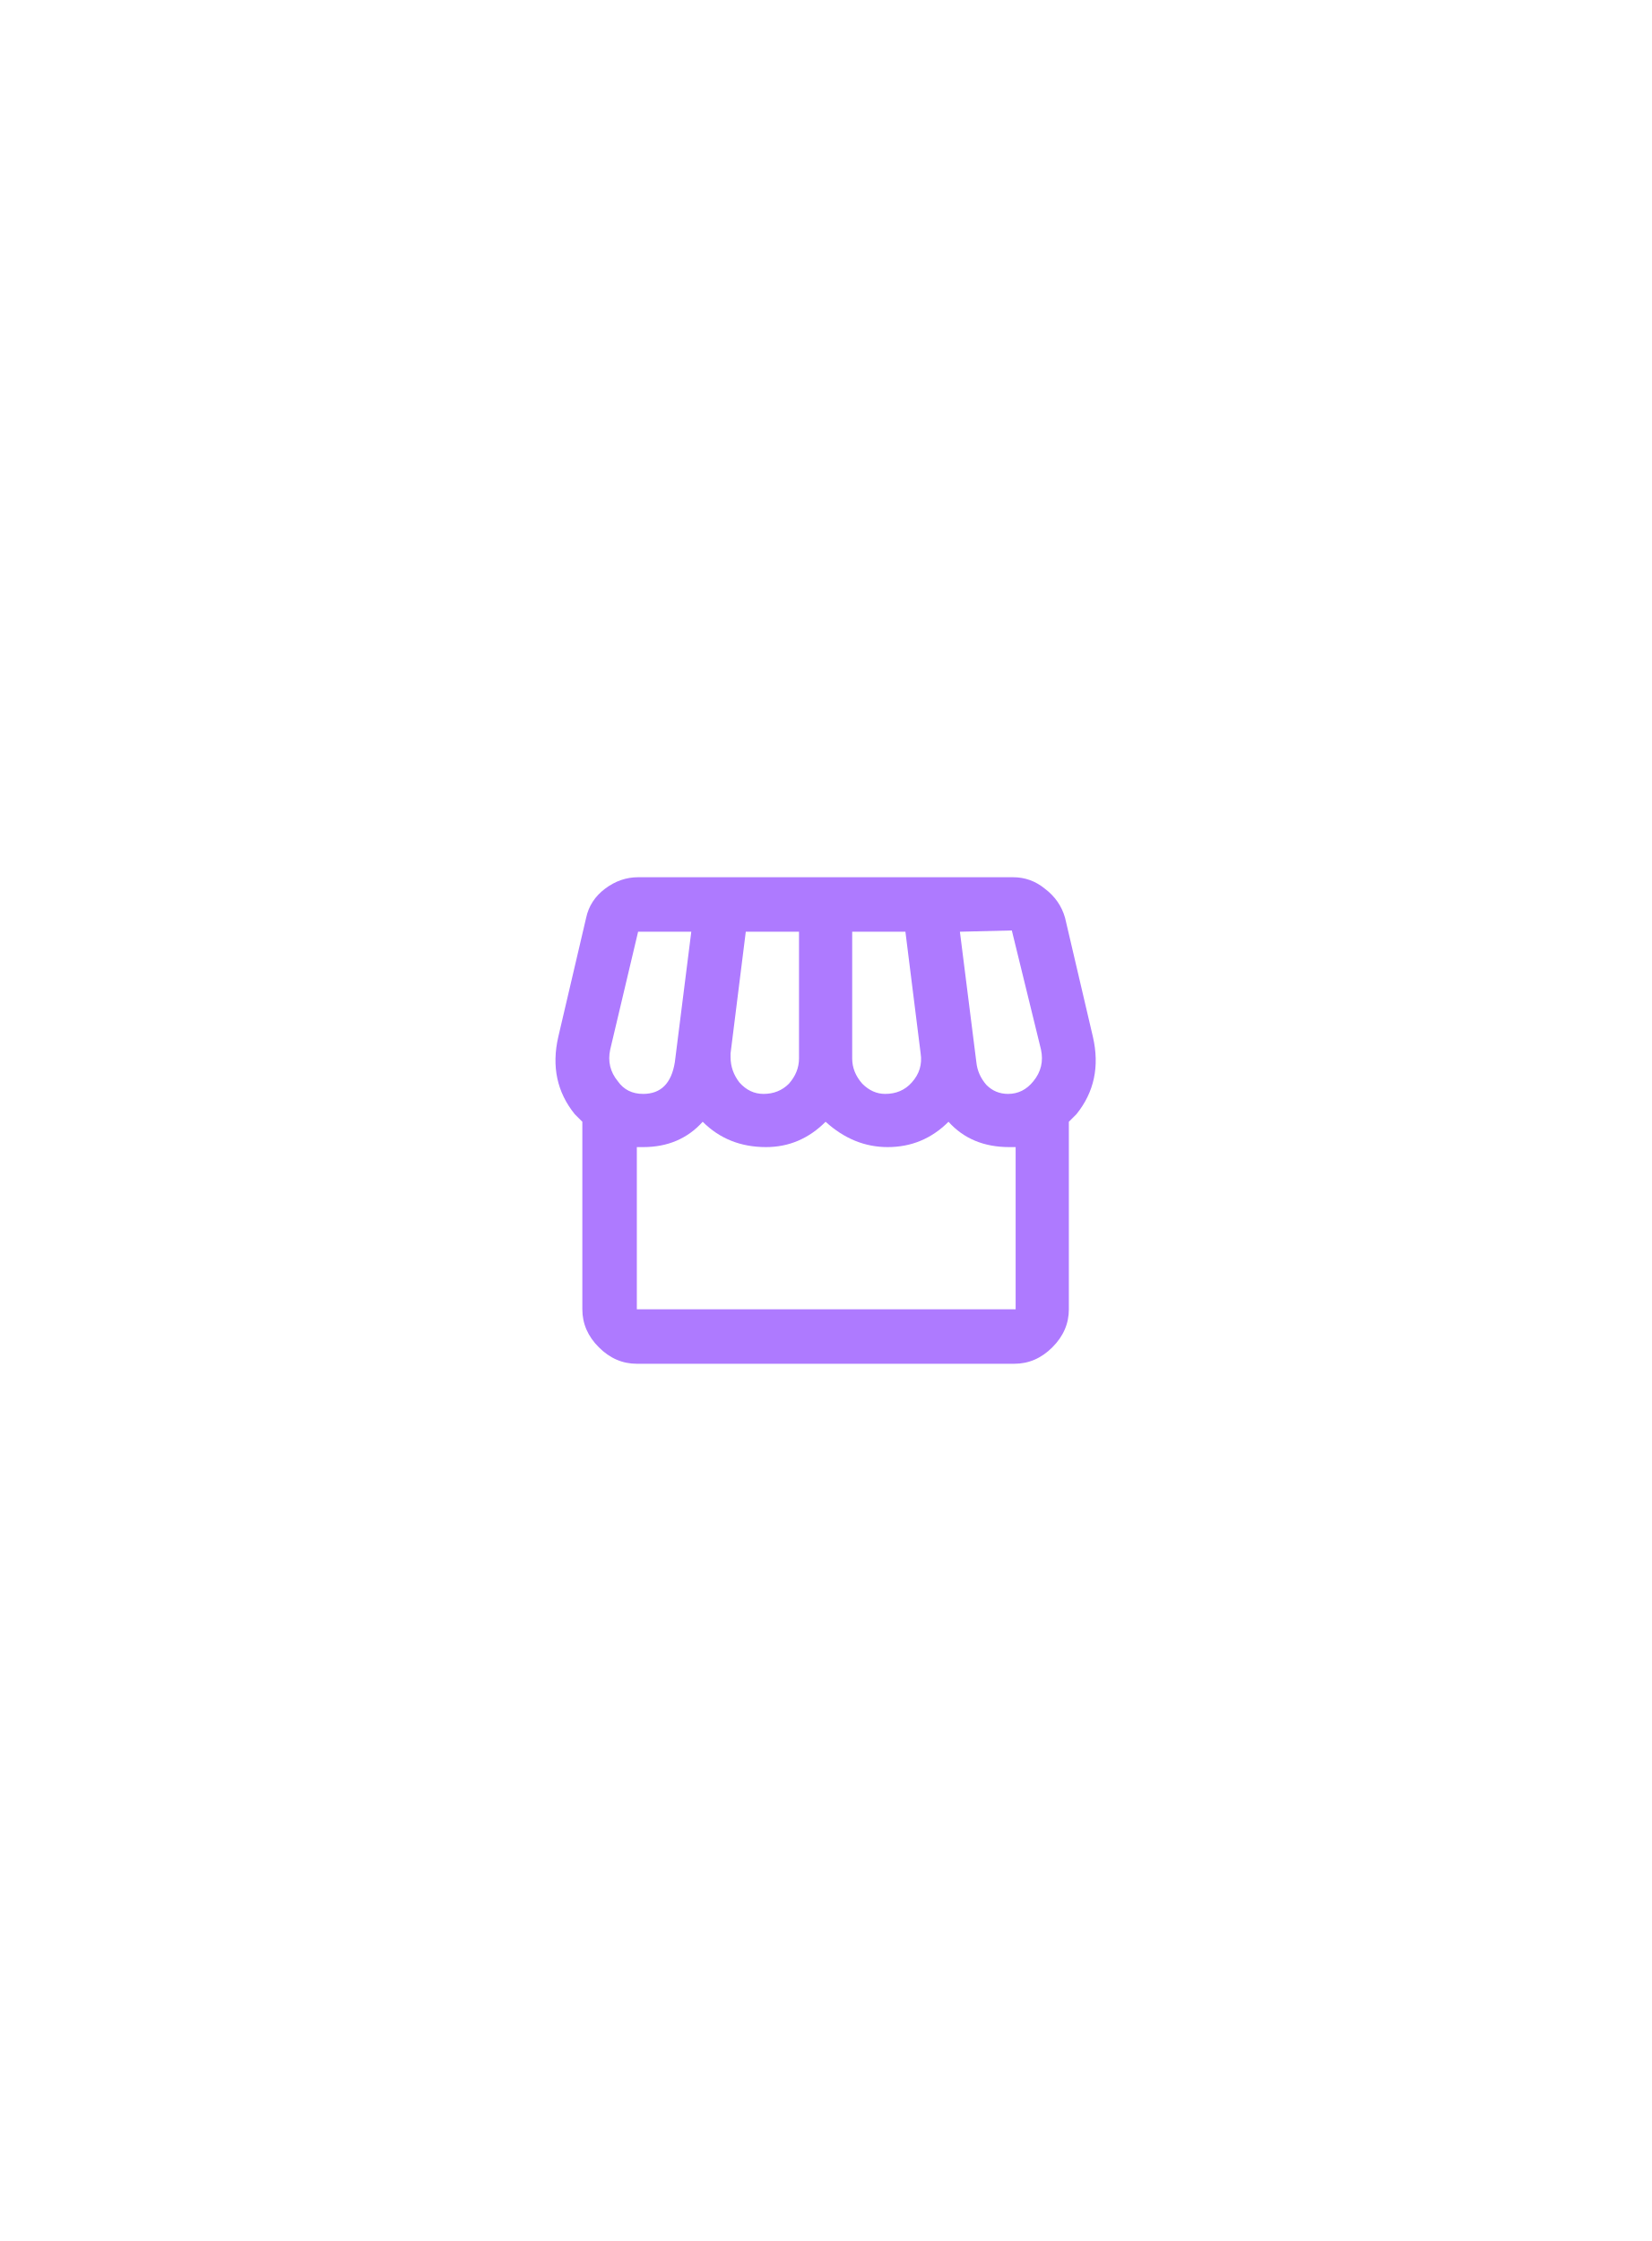
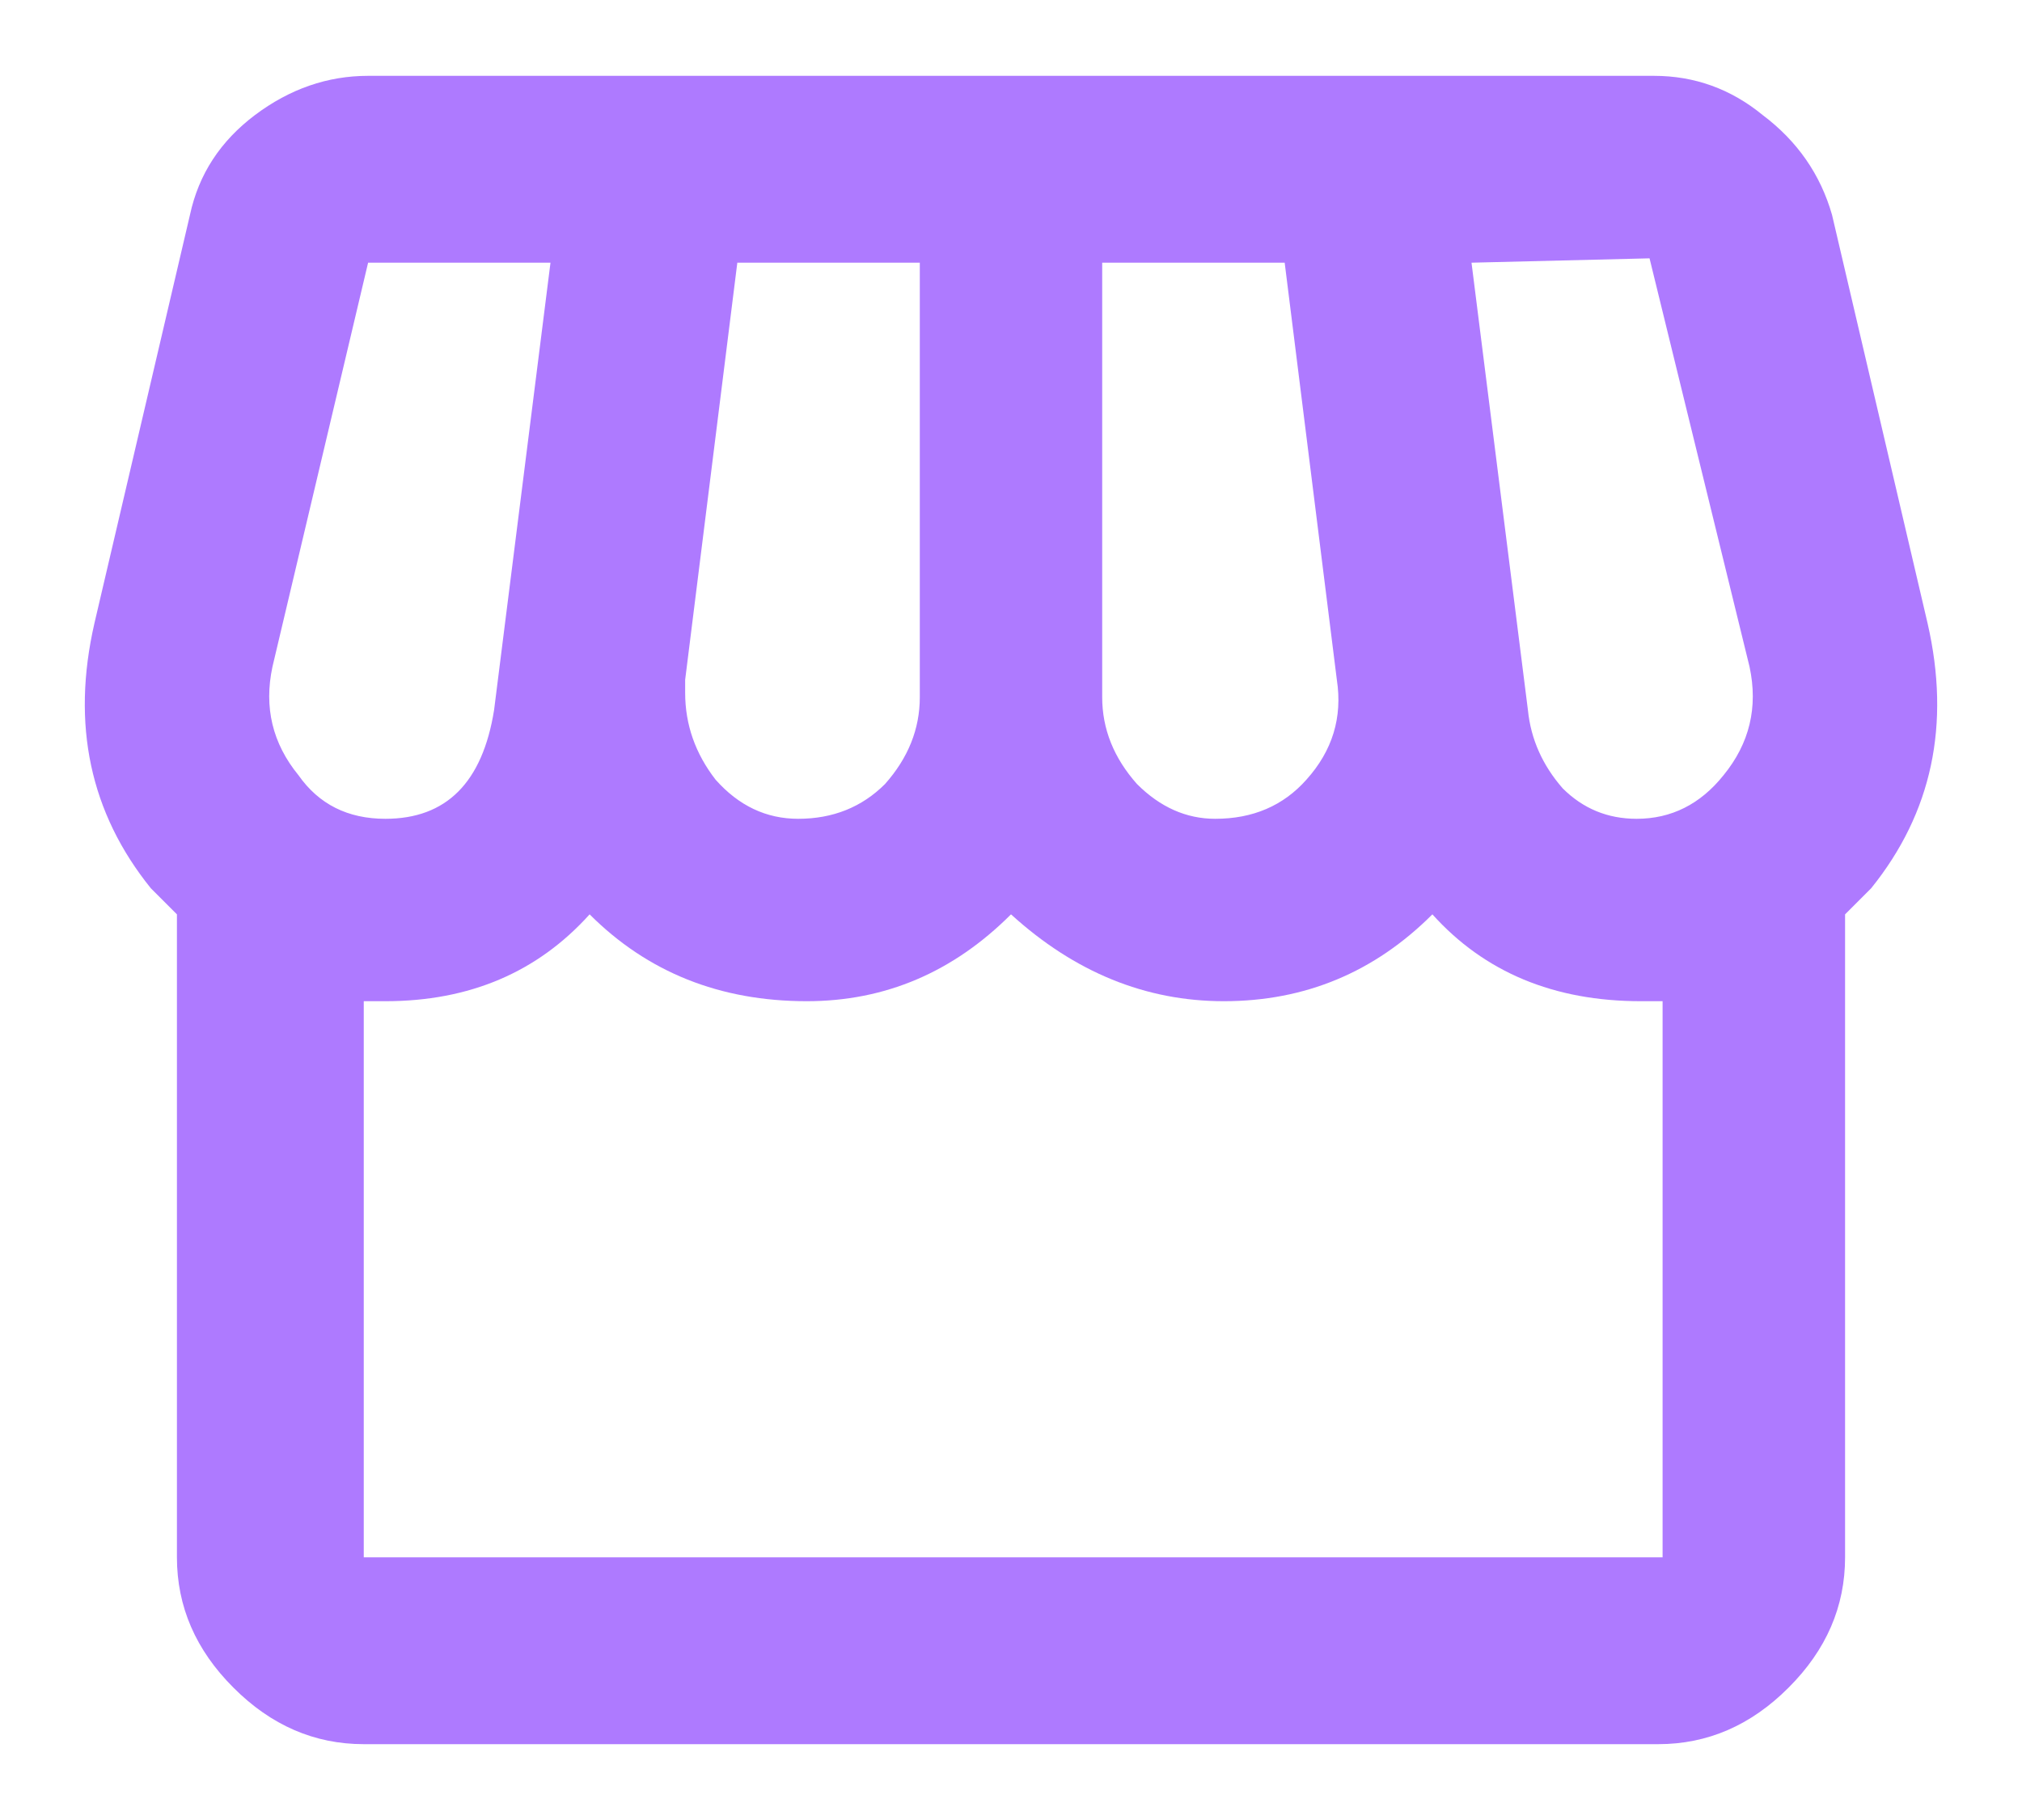
- <svg xmlns="http://www.w3.org/2000/svg" width="56" height="76" viewBox="0 0 56 76" fill="none">
-   <path d="M21.598 44.402H34.445V38.902H34.23C33.371 38.902 32.684 38.616 32.168 38.043C31.595 38.616 30.908 38.902 30.105 38.902C29.332 38.902 28.63 38.616 28 38.043C27.427 38.616 26.754 38.902 25.98 38.902C25.121 38.902 24.405 38.616 23.832 38.043C23.316 38.616 22.643 38.902 21.812 38.902H21.598V44.402ZM20.695 35.594C20.609 35.995 20.695 36.353 20.953 36.668C21.154 36.954 21.44 37.098 21.812 37.098C22.414 37.098 22.772 36.74 22.887 36.023L23.445 31.598H21.641L20.695 35.594ZM24.777 35.852C24.777 36.167 24.878 36.453 25.078 36.711C25.307 36.969 25.579 37.098 25.895 37.098C26.238 37.098 26.525 36.983 26.754 36.754C26.983 36.496 27.098 36.21 27.098 35.895V31.598H25.293L24.777 35.723V35.852ZM28.902 31.598V35.895C28.902 36.21 29.017 36.496 29.246 36.754C29.475 36.983 29.733 37.098 30.02 37.098C30.392 37.098 30.693 36.969 30.922 36.711C31.18 36.425 31.28 36.095 31.223 35.723L30.707 31.598H28.902ZM34.316 31.555L32.555 31.598L33.113 36.023C33.142 36.31 33.257 36.568 33.457 36.797C33.658 36.997 33.901 37.098 34.188 37.098C34.531 37.098 34.818 36.954 35.047 36.668C35.305 36.353 35.391 35.995 35.305 35.594L34.316 31.555ZM37.066 35.164C37.296 36.167 37.109 37.04 36.508 37.785L36.25 38.043V44.402C36.25 44.889 36.064 45.319 35.691 45.691C35.319 46.064 34.889 46.25 34.402 46.25H21.598C21.111 46.25 20.681 46.064 20.309 45.691C19.936 45.319 19.75 44.889 19.75 44.402V38.043L19.492 37.785C18.891 37.04 18.704 36.167 18.934 35.164L19.879 31.125C19.965 30.724 20.18 30.395 20.523 30.137C20.867 29.879 21.24 29.75 21.641 29.75H34.359C34.76 29.75 35.118 29.879 35.434 30.137C35.777 30.395 36.007 30.724 36.121 31.125L37.066 35.164Z" fill="#AE7AFF" />
+ <svg xmlns="http://www.w3.org/2000/svg" width="20" height="18" viewBox="0 0 20 18" fill="none">
+   <path d="M3.598 15.402H16.445V9.902H16.23C15.371 9.902 14.684 9.616 14.168 9.043C13.595 9.616 12.908 9.902 12.105 9.902C11.332 9.902 10.63 9.616 10 9.043C9.427 9.616 8.754 9.902 7.98 9.902C7.121 9.902 6.405 9.616 5.832 9.043C5.316 9.616 4.643 9.902 3.812 9.902H3.598V15.402ZM2.695 6.594C2.609 6.995 2.695 7.353 2.953 7.668C3.154 7.954 3.44 8.098 3.812 8.098C4.414 8.098 4.772 7.74 4.887 7.023L5.445 2.598H3.641L2.695 6.594ZM6.777 6.852C6.777 7.167 6.878 7.453 7.078 7.711C7.307 7.969 7.579 8.098 7.895 8.098C8.238 8.098 8.525 7.983 8.754 7.754C8.983 7.496 9.098 7.21 9.098 6.895V2.598H7.293L6.777 6.723V6.852ZM10.902 2.598V6.895C10.902 7.21 11.017 7.496 11.246 7.754C11.475 7.983 11.733 8.098 12.02 8.098C12.392 8.098 12.693 7.969 12.922 7.711C13.18 7.424 13.28 7.095 13.223 6.723L12.707 2.598H10.902ZM16.316 2.555L14.555 2.598L15.113 7.023C15.142 7.31 15.257 7.568 15.457 7.797C15.658 7.997 15.901 8.098 16.188 8.098C16.531 8.098 16.818 7.954 17.047 7.668C17.305 7.353 17.391 6.995 17.305 6.594L16.316 2.555ZM19.066 6.164C19.296 7.167 19.109 8.04 18.508 8.785L18.25 9.043V15.402C18.25 15.889 18.064 16.319 17.691 16.691C17.319 17.064 16.889 17.25 16.402 17.25H3.598C3.111 17.25 2.681 17.064 2.309 16.691C1.936 16.319 1.75 15.889 1.75 15.402V9.043L1.492 8.785C0.891 8.04 0.704 7.167 0.934 6.164L1.879 2.125C1.965 1.724 2.18 1.395 2.523 1.137C2.867 0.879 3.24 0.75 3.641 0.75H16.359C16.76 0.75 17.119 0.879 17.434 1.137C17.777 1.395 18.006 1.724 18.121 2.125L19.066 6.164Z" fill="#AE7AFF" />
</svg>
